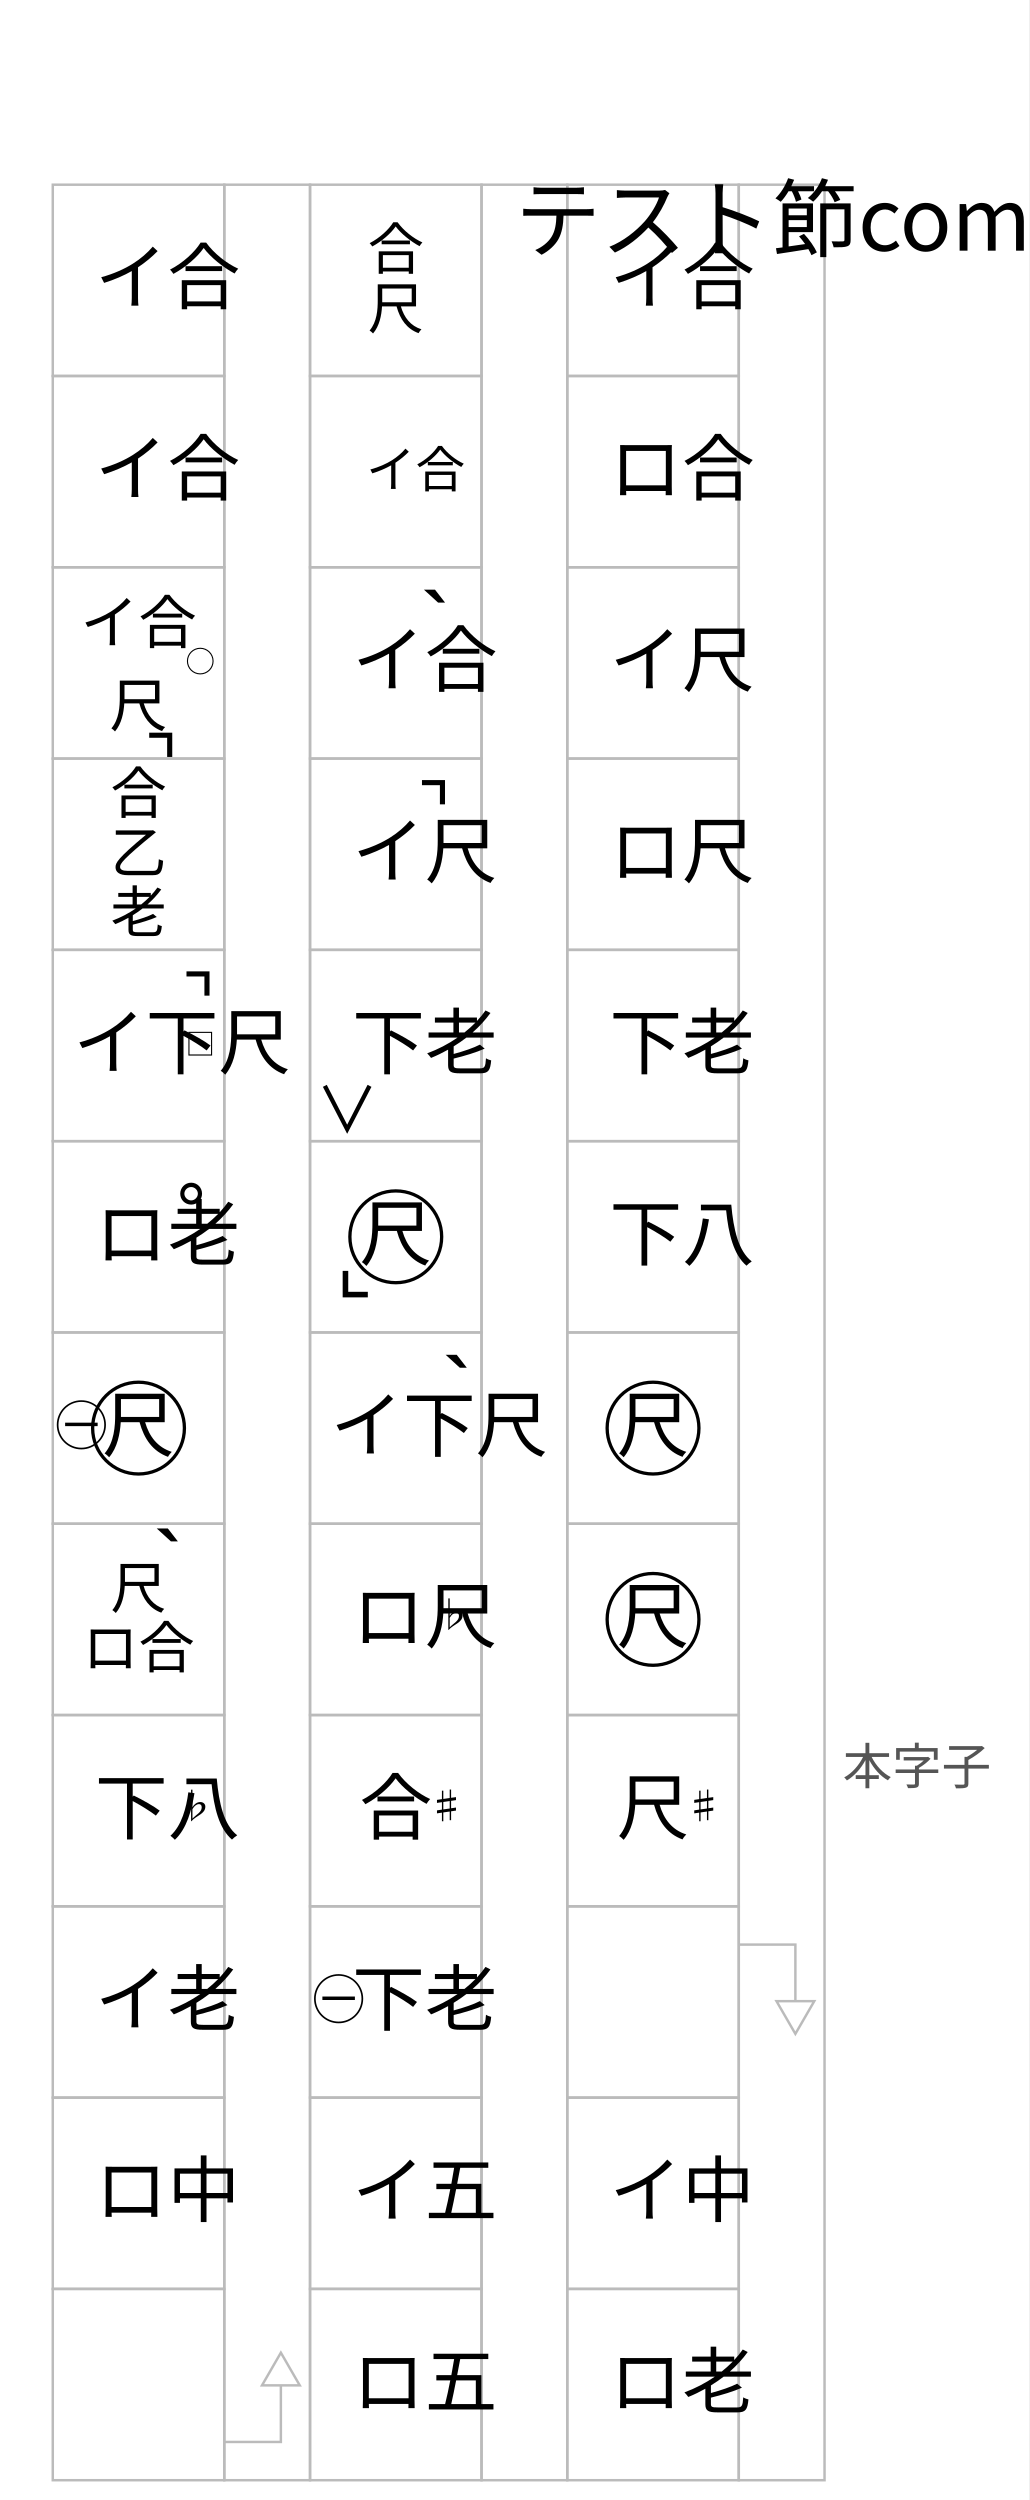
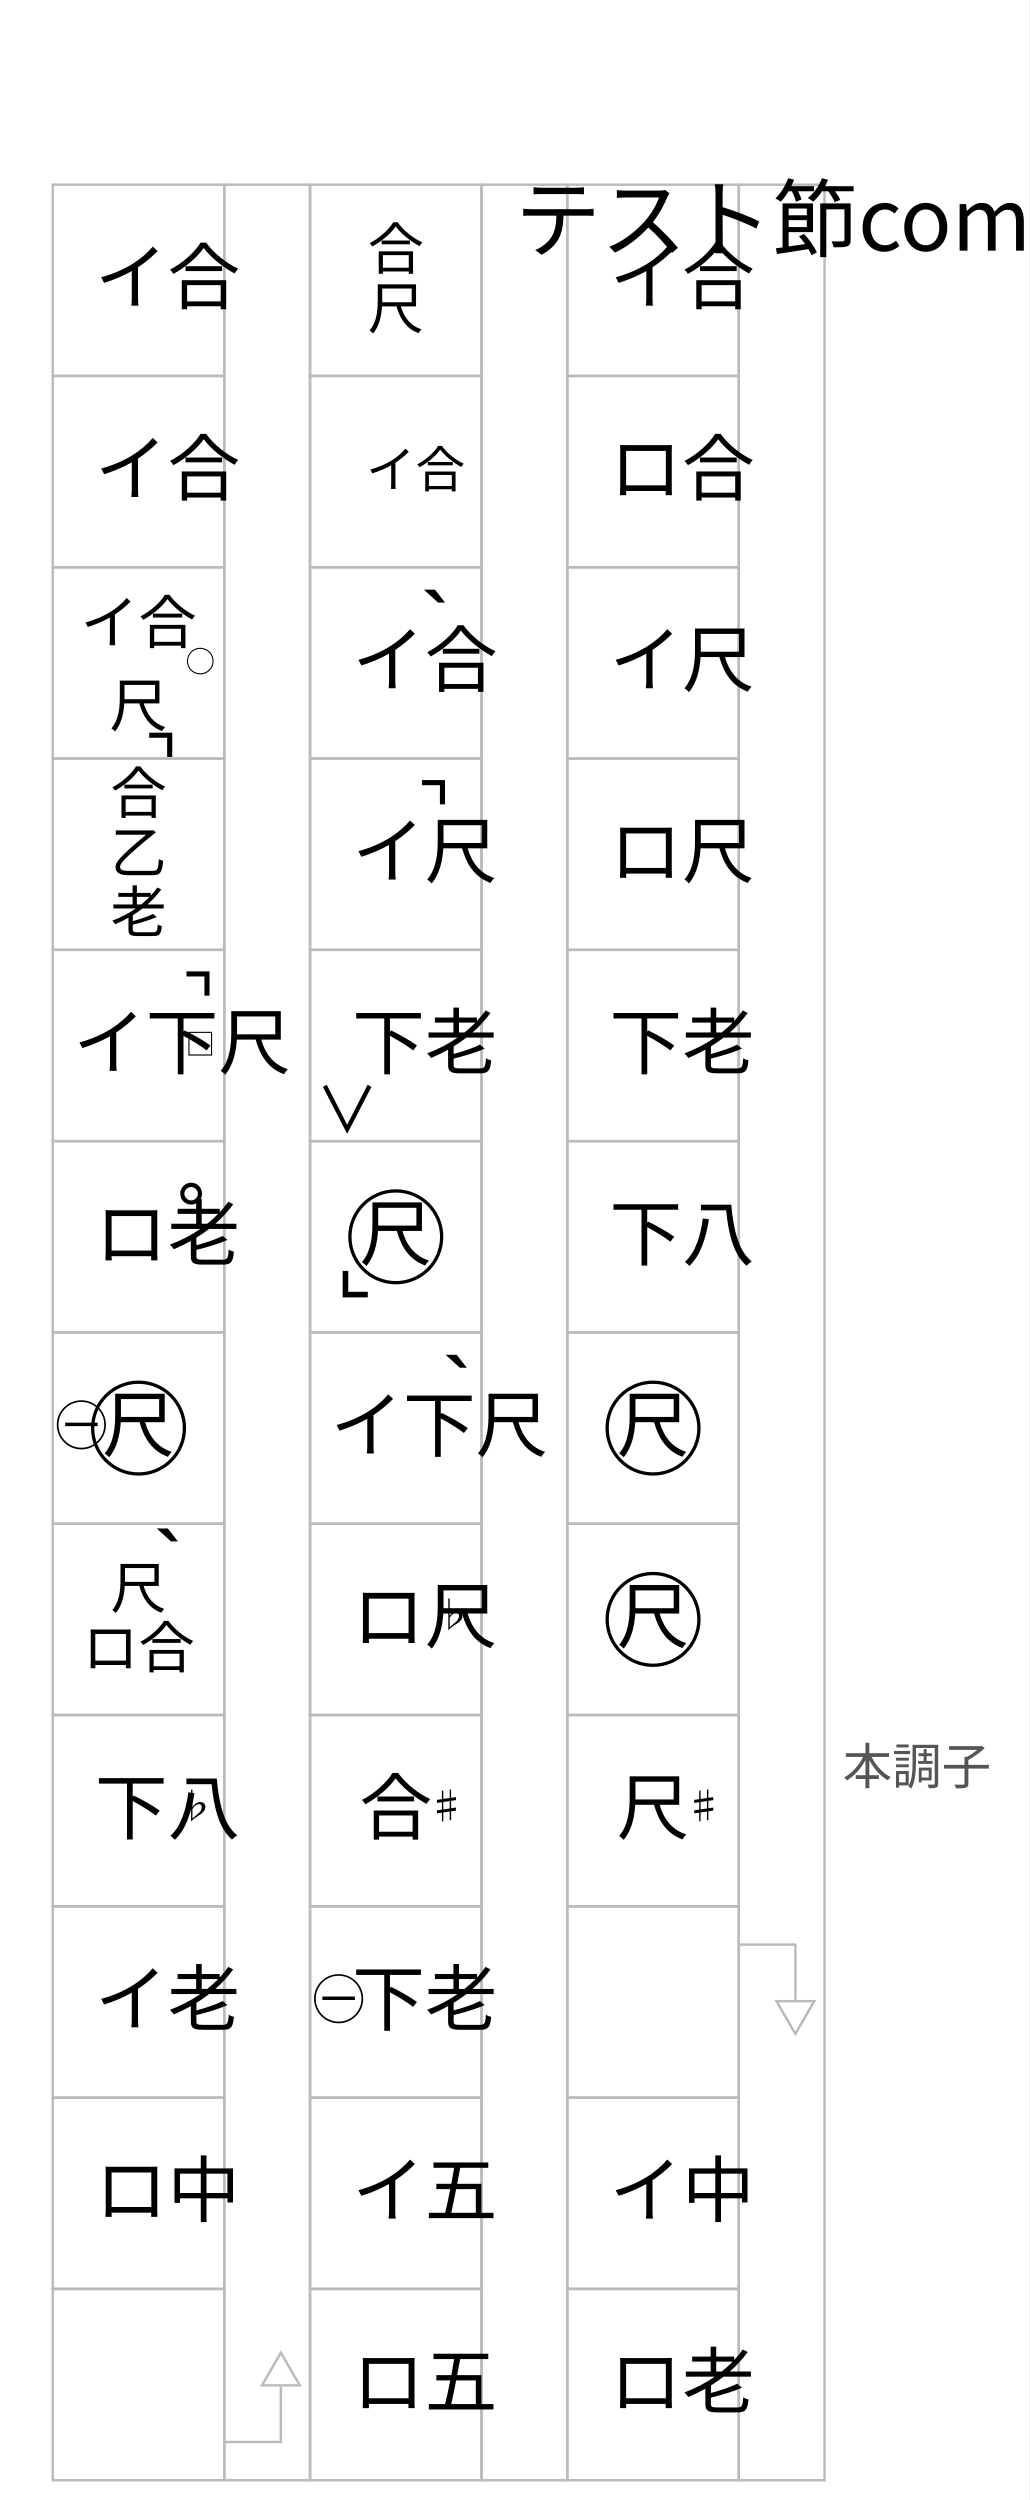
<svg xmlns="http://www.w3.org/2000/svg" width="312" height="758" viewBox="0 0 312 758">
  <rect width="100%" height="100%" fill="white" />
  <rect x="172" y="56" width="52" height="58" fill="none" stroke="#bbbbbb" stroke-width="0.75" />
  <rect x="172" y="114" width="52" height="58" fill="none" stroke="#bbbbbb" stroke-width="0.75" />
  <rect x="172" y="172" width="52" height="58" fill="none" stroke="#bbbbbb" stroke-width="0.75" />
  <rect x="172" y="230" width="52" height="58" fill="none" stroke="#bbbbbb" stroke-width="0.75" />
  <rect x="172" y="288" width="52" height="58" fill="none" stroke="#bbbbbb" stroke-width="0.75" />
  <rect x="172" y="346" width="52" height="58" fill="none" stroke="#bbbbbb" stroke-width="0.75" />
  <rect x="172" y="404" width="52" height="58" fill="none" stroke="#bbbbbb" stroke-width="0.75" />
  <rect x="172" y="462" width="52" height="58" fill="none" stroke="#bbbbbb" stroke-width="0.75" />
  <rect x="172" y="520" width="52" height="58" fill="none" stroke="#bbbbbb" stroke-width="0.75" />
  <rect x="172" y="578" width="52" height="58" fill="none" stroke="#bbbbbb" stroke-width="0.75" />
  <rect x="172" y="636" width="52" height="58" fill="none" stroke="#bbbbbb" stroke-width="0.75" />
  <rect x="172" y="694" width="52" height="58" fill="none" stroke="#bbbbbb" stroke-width="0.75" />
  <rect x="224" y="56" width="26" height="696" fill="none" stroke="#bbbbbb" stroke-width="0.75" />
  <rect x="94" y="56" width="52" height="58" fill="none" stroke="#bbbbbb" stroke-width="0.75" />
  <rect x="94" y="114" width="52" height="58" fill="none" stroke="#bbbbbb" stroke-width="0.75" />
  <rect x="94" y="172" width="52" height="58" fill="none" stroke="#bbbbbb" stroke-width="0.75" />
  <rect x="94" y="230" width="52" height="58" fill="none" stroke="#bbbbbb" stroke-width="0.75" />
  <rect x="94" y="288" width="52" height="58" fill="none" stroke="#bbbbbb" stroke-width="0.75" />
  <rect x="94" y="346" width="52" height="58" fill="none" stroke="#bbbbbb" stroke-width="0.75" />
  <rect x="94" y="404" width="52" height="58" fill="none" stroke="#bbbbbb" stroke-width="0.75" />
  <rect x="94" y="462" width="52" height="58" fill="none" stroke="#bbbbbb" stroke-width="0.75" />
  <rect x="94" y="520" width="52" height="58" fill="none" stroke="#bbbbbb" stroke-width="0.75" />
  <rect x="94" y="578" width="52" height="58" fill="none" stroke="#bbbbbb" stroke-width="0.75" />
  <rect x="94" y="636" width="52" height="58" fill="none" stroke="#bbbbbb" stroke-width="0.75" />
  <rect x="94" y="694" width="52" height="58" fill="none" stroke="#bbbbbb" stroke-width="0.75" />
  <rect x="146" y="56" width="26" height="696" fill="none" stroke="#bbbbbb" stroke-width="0.75" />
  <rect x="16" y="56" width="52" height="58" fill="none" stroke="#bbbbbb" stroke-width="0.75" />
  <rect x="16" y="114" width="52" height="58" fill="none" stroke="#bbbbbb" stroke-width="0.75" />
  <rect x="16" y="172" width="52" height="58" fill="none" stroke="#bbbbbb" stroke-width="0.75" />
  <rect x="16" y="230" width="52" height="58" fill="none" stroke="#bbbbbb" stroke-width="0.75" />
  <rect x="16" y="288" width="52" height="58" fill="none" stroke="#bbbbbb" stroke-width="0.75" />
  <rect x="16" y="346" width="52" height="58" fill="none" stroke="#bbbbbb" stroke-width="0.75" />
  <rect x="16" y="404" width="52" height="58" fill="none" stroke="#bbbbbb" stroke-width="0.75" />
  <rect x="16" y="462" width="52" height="58" fill="none" stroke="#bbbbbb" stroke-width="0.75" />
  <rect x="16" y="520" width="52" height="58" fill="none" stroke="#bbbbbb" stroke-width="0.75" />
  <rect x="16" y="578" width="52" height="58" fill="none" stroke="#bbbbbb" stroke-width="0.75" />
  <rect x="16" y="636" width="52" height="58" fill="none" stroke="#bbbbbb" stroke-width="0.75" />
  <rect x="16" y="694" width="52" height="58" fill="none" stroke="#bbbbbb" stroke-width="0.75" />
  <rect x="68" y="56" width="26" height="696" fill="none" stroke="#bbbbbb" stroke-width="0.75" />
  <g class="repeat-arrow" fill="none" stroke="#bbbbbb" stroke-width="0.75">
    <path d="M 224 589.6 L 241.16 589.6 L 241.16 606.76" fill="none" />
    <polygon points="235.44,606.76 246.88,606.76 241.16,616.667" />
  </g>
  <g class="repeat-arrow" fill="none" stroke="#bbbbbb" stroke-width="0.75">
    <path d="M 68 740.4 L 85.16 740.4 L 85.16 723.24" fill="none" />
    <polygon points="79.44,723.24 90.88,723.24 85.16,713.333" />
  </g>
  <text x="184.8" y="91.996" font-family="Hiragino Kaku Gothic ProN, 'Yu Gothic', Meiryo, MS Gothic, Noto Sans CJK JP, sans-serif" font-size="22" fill="black" textLength="26.4" lengthAdjust="spacingAndGlyphs">イ合</text>
  <text x="184.8" y="149.996" font-family="Hiragino Kaku Gothic ProN, 'Yu Gothic', Meiryo, MS Gothic, Noto Sans CJK JP, sans-serif" font-size="22" fill="black" textLength="26.4" lengthAdjust="spacingAndGlyphs">ロ合</text>
  <text x="184.8" y="207.996" font-family="Hiragino Kaku Gothic ProN, 'Yu Gothic', Meiryo, MS Gothic, Noto Sans CJK JP, sans-serif" font-size="22" fill="black" textLength="26.4" lengthAdjust="spacingAndGlyphs">イ尺</text>
  <text x="184.8" y="265.996" font-family="Hiragino Kaku Gothic ProN, 'Yu Gothic', Meiryo, MS Gothic, Noto Sans CJK JP, sans-serif" font-size="22" fill="black" textLength="26.4" lengthAdjust="spacingAndGlyphs">ロ尺</text>
  <text x="184.8" y="323.996" font-family="Hiragino Kaku Gothic ProN, 'Yu Gothic', Meiryo, MS Gothic, Noto Sans CJK JP, sans-serif" font-size="22" fill="black" textLength="26.4" lengthAdjust="spacingAndGlyphs">下老</text>
  <text x="184.8" y="381.996" font-family="Hiragino Kaku Gothic ProN, 'Yu Gothic', Meiryo, MS Gothic, Noto Sans CJK JP, sans-serif" font-size="22" fill="black" textLength="26.4" lengthAdjust="spacingAndGlyphs">下八</text>
  <circle cx="198.0" cy="433.0" r="13.915" fill="none" stroke="black" stroke-width="1" />
  <text x="198.0" y="439.996" text-anchor="middle" font-family="Hiragino Kaku Gothic ProN, 'Yu Gothic', Meiryo, MS Gothic, Noto Sans CJK JP, sans-serif" font-size="22" fill="black">尺</text>
  <circle cx="198.0" cy="491.0" r="13.915" fill="none" stroke="black" stroke-width="1" />
  <text x="198.0" y="497.996" text-anchor="middle" font-family="Hiragino Kaku Gothic ProN, 'Yu Gothic', Meiryo, MS Gothic, Noto Sans CJK JP, sans-serif" font-size="22" fill="black">尺</text>
  <text x="198.0" y="555.996" text-anchor="middle" font-family="Hiragino Kaku Gothic ProN, 'Yu Gothic', Meiryo, MS Gothic, Noto Sans CJK JP, sans-serif" font-size="22" fill="black">尺</text>
  <text x="213.4" y="551.596" text-anchor="middle" font-family="Hiragino Kaku Gothic ProN, 'Yu Gothic', Meiryo, MS Gothic, Noto Sans CJK JP, sans-serif" font-size="11" fill="black">♯</text>
  <text x="184.8" y="671.996" font-family="Hiragino Kaku Gothic ProN, 'Yu Gothic', Meiryo, MS Gothic, Noto Sans CJK JP, sans-serif" font-size="22" fill="black" textLength="26.4" lengthAdjust="spacingAndGlyphs">イ中</text>
  <text x="184.8" y="729.996" font-family="Hiragino Kaku Gothic ProN, 'Yu Gothic', Meiryo, MS Gothic, Noto Sans CJK JP, sans-serif" font-size="22" fill="black" textLength="26.4" lengthAdjust="spacingAndGlyphs">ロ老</text>
  <text x="120.0" y="81.647" text-anchor="middle" font-family="Hiragino Kaku Gothic ProN, 'Yu Gothic', Meiryo, MS Gothic, Noto Sans CJK JP, sans-serif" font-size="17" fill="black">合</text>
  <text x="120.0" y="99.687" text-anchor="middle" font-family="Hiragino Kaku Gothic ProN, 'Yu Gothic', Meiryo, MS Gothic, Noto Sans CJK JP, sans-serif" font-size="17" fill="black">尺</text>
  <text x="111.0" y="147.77" font-family="Hiragino Kaku Gothic ProN, 'Yu Gothic', Meiryo, MS Gothic, Noto Sans CJK JP, sans-serif" font-size="15" fill="black" textLength="18.0" lengthAdjust="spacingAndGlyphs">イ合</text>
  <text x="106.8" y="207.996" font-family="Hiragino Kaku Gothic ProN, 'Yu Gothic', Meiryo, MS Gothic, Noto Sans CJK JP, sans-serif" font-size="22" fill="black" textLength="26.4" lengthAdjust="spacingAndGlyphs">イ合</text>
  <text x="133.2" y="206.016" text-anchor="middle" font-family="Hiragino Kaku Gothic ProN, 'Yu Gothic', Meiryo, MS Gothic, Noto Sans CJK JP, sans-serif" font-size="29" fill="black">｀</text>
  <text x="106.8" y="265.996" font-family="Hiragino Kaku Gothic ProN, 'Yu Gothic', Meiryo, MS Gothic, Noto Sans CJK JP, sans-serif" font-size="22" fill="black" textLength="26.4" lengthAdjust="spacingAndGlyphs">イ尺</text>
  <text x="131.66" y="253.236" text-anchor="middle" font-family="Hiragino Kaku Gothic ProN, 'Yu Gothic', Meiryo, MS Gothic, Noto Sans CJK JP, sans-serif" font-size="22" fill="black">⌝</text>
  <text x="106.8" y="323.996" font-family="Hiragino Kaku Gothic ProN, 'Yu Gothic', Meiryo, MS Gothic, Noto Sans CJK JP, sans-serif" font-size="22" fill="black" textLength="26.4" lengthAdjust="spacingAndGlyphs">下老</text>
  <text x="105.26" y="343.36" text-anchor="middle" font-family="Hiragino Kaku Gothic ProN, 'Yu Gothic', Meiryo, MS Gothic, Noto Sans CJK JP, sans-serif" font-size="19" fill="black">∨</text>
  <circle cx="120.0" cy="375.0" r="13.915" fill="none" stroke="black" stroke-width="1" />
  <text x="120.0" y="381.996" text-anchor="middle" font-family="Hiragino Kaku Gothic ProN, 'Yu Gothic', Meiryo, MS Gothic, Noto Sans CJK JP, sans-serif" font-size="22" fill="black">尺</text>
  <text x="107.46" y="391.676" text-anchor="middle" font-family="Hiragino Kaku Gothic ProN, 'Yu Gothic', Meiryo, MS Gothic, Noto Sans CJK JP, sans-serif" font-size="24" fill="black">⌞</text>
  <text x="100.2" y="439.996" font-family="Hiragino Kaku Gothic ProN, 'Yu Gothic', Meiryo, MS Gothic, Noto Sans CJK JP, sans-serif" font-size="22" fill="black" textLength="39.6" lengthAdjust="spacingAndGlyphs">イ下尺</text>
  <text x="139.8" y="438.016" text-anchor="middle" font-family="Hiragino Kaku Gothic ProN, 'Yu Gothic', Meiryo, MS Gothic, Noto Sans CJK JP, sans-serif" font-size="29" fill="black">｀</text>
  <text x="106.8" y="497.996" font-family="Hiragino Kaku Gothic ProN, 'Yu Gothic', Meiryo, MS Gothic, Noto Sans CJK JP, sans-serif" font-size="22" fill="black" textLength="26.4" lengthAdjust="spacingAndGlyphs">ロ尺</text>
  <text x="137.6" y="493.596" text-anchor="middle" font-family="Hiragino Kaku Gothic ProN, 'Yu Gothic', Meiryo, MS Gothic, Noto Sans CJK JP, sans-serif" font-size="11" fill="black">♭</text>
  <text x="120.0" y="555.996" text-anchor="middle" font-family="Hiragino Kaku Gothic ProN, 'Yu Gothic', Meiryo, MS Gothic, Noto Sans CJK JP, sans-serif" font-size="22" fill="black">合</text>
  <text x="135.4" y="551.596" text-anchor="middle" font-family="Hiragino Kaku Gothic ProN, 'Yu Gothic', Meiryo, MS Gothic, Noto Sans CJK JP, sans-serif" font-size="11" fill="black">♯</text>
  <text x="106.8" y="613.996" font-family="Hiragino Kaku Gothic ProN, 'Yu Gothic', Meiryo, MS Gothic, Noto Sans CJK JP, sans-serif" font-size="22" fill="black" textLength="26.4" lengthAdjust="spacingAndGlyphs">下老</text>
  <text x="102.667" y="612.088" text-anchor="middle" font-family="Hiragino Kaku Gothic ProN, 'Yu Gothic', Meiryo, MS Gothic, Noto Sans CJK JP, sans-serif" font-size="16" fill="black">㊀</text>
  <text x="106.8" y="671.996" font-family="Hiragino Kaku Gothic ProN, 'Yu Gothic', Meiryo, MS Gothic, Noto Sans CJK JP, sans-serif" font-size="22" fill="black" textLength="26.4" lengthAdjust="spacingAndGlyphs">イ五</text>
  <text x="106.8" y="729.996" font-family="Hiragino Kaku Gothic ProN, 'Yu Gothic', Meiryo, MS Gothic, Noto Sans CJK JP, sans-serif" font-size="22" fill="black" textLength="26.4" lengthAdjust="spacingAndGlyphs">ロ五</text>
  <text x="28.8" y="91.996" font-family="Hiragino Kaku Gothic ProN, 'Yu Gothic', Meiryo, MS Gothic, Noto Sans CJK JP, sans-serif" font-size="22" fill="black" textLength="26.4" lengthAdjust="spacingAndGlyphs">イ合</text>
  <text x="28.8" y="149.996" font-family="Hiragino Kaku Gothic ProN, 'Yu Gothic', Meiryo, MS Gothic, Noto Sans CJK JP, sans-serif" font-size="22" fill="black" textLength="26.4" lengthAdjust="spacingAndGlyphs">イ合</text>
  <text x="42" y="195.088" text-anchor="middle" font-family="Hiragino Kaku Gothic ProN, 'Yu Gothic', Meiryo, MS Gothic, Noto Sans CJK JP, sans-serif" font-size="17.6" fill="black" textLength="21.12" lengthAdjust="spacingAndGlyphs">イ合</text>
  <text x="42" y="220.288" text-anchor="middle" font-family="Hiragino Kaku Gothic ProN, 'Yu Gothic', Meiryo, MS Gothic, Noto Sans CJK JP, sans-serif" font-size="17.6" fill="black">尺</text>
  <text x="42.0" y="246.627" text-anchor="middle" font-family="Hiragino Kaku Gothic ProN, 'Yu Gothic', Meiryo, MS Gothic, Noto Sans CJK JP, sans-serif" font-size="17" fill="black">合</text>
  <text x="42.0" y="264.667" text-anchor="middle" font-family="Hiragino Kaku Gothic ProN, 'Yu Gothic', Meiryo, MS Gothic, Noto Sans CJK JP, sans-serif" font-size="17" fill="black">乙</text>
  <text x="42.0" y="282.707" text-anchor="middle" font-family="Hiragino Kaku Gothic ProN, 'Yu Gothic', Meiryo, MS Gothic, Noto Sans CJK JP, sans-serif" font-size="17" fill="black">老</text>
  <text x="48.96" y="238.867" text-anchor="middle" font-family="Hiragino Kaku Gothic ProN, 'Yu Gothic', Meiryo, MS Gothic, Noto Sans CJK JP, sans-serif" font-size="22" fill="black">⌝</text>
  <text x="22.2" y="323.996" font-family="Hiragino Kaku Gothic ProN, 'Yu Gothic', Meiryo, MS Gothic, Noto Sans CJK JP, sans-serif" font-size="22" fill="black" textLength="39.6" lengthAdjust="spacingAndGlyphs">イ下尺</text>
  <text x="60.26" y="311.236" text-anchor="middle" font-family="Hiragino Kaku Gothic ProN, 'Yu Gothic', Meiryo, MS Gothic, Noto Sans CJK JP, sans-serif" font-size="22" fill="black">⌝</text>
  <text x="28.8" y="381.996" font-family="Hiragino Kaku Gothic ProN, 'Yu Gothic', Meiryo, MS Gothic, Noto Sans CJK JP, sans-serif" font-size="22" fill="black" textLength="26.4" lengthAdjust="spacingAndGlyphs">ロ老</text>
  <text x="68.4" y="382.436" text-anchor="middle" font-family="Hiragino Kaku Gothic ProN, 'Yu Gothic', Meiryo, MS Gothic, Noto Sans CJK JP, sans-serif" font-size="29" fill="black">゜</text>
  <circle cx="42.0" cy="433.0" r="13.915" fill="none" stroke="black" stroke-width="1" />
  <text x="42.0" y="439.996" text-anchor="middle" font-family="Hiragino Kaku Gothic ProN, 'Yu Gothic', Meiryo, MS Gothic, Noto Sans CJK JP, sans-serif" font-size="22" fill="black">尺</text>
  <text x="24.667" y="438.088" text-anchor="middle" font-family="Hiragino Kaku Gothic ProN, 'Yu Gothic', Meiryo, MS Gothic, Noto Sans CJK JP, sans-serif" font-size="16" fill="black">㊀</text>
  <text x="42.0" y="487.647" text-anchor="middle" font-family="Hiragino Kaku Gothic ProN, 'Yu Gothic', Meiryo, MS Gothic, Noto Sans CJK JP, sans-serif" font-size="17" fill="black">尺</text>
  <text x="42.0" y="505.687" text-anchor="middle" font-family="Hiragino Kaku Gothic ProN, 'Yu Gothic', Meiryo, MS Gothic, Noto Sans CJK JP, sans-serif" font-size="17" fill="black" textLength="20.4" lengthAdjust="spacingAndGlyphs">ロ合</text>
  <text x="52.2" y="490.667" text-anchor="middle" font-family="Hiragino Kaku Gothic ProN, 'Yu Gothic', Meiryo, MS Gothic, Noto Sans CJK JP, sans-serif" font-size="29" fill="black">｀</text>
  <text x="28.8" y="555.996" font-family="Hiragino Kaku Gothic ProN, 'Yu Gothic', Meiryo, MS Gothic, Noto Sans CJK JP, sans-serif" font-size="22" fill="black" textLength="26.4" lengthAdjust="spacingAndGlyphs">下八</text>
  <text x="59.6" y="551.596" text-anchor="middle" font-family="Hiragino Kaku Gothic ProN, 'Yu Gothic', Meiryo, MS Gothic, Noto Sans CJK JP, sans-serif" font-size="11" fill="black">♭</text>
  <text x="28.8" y="613.996" font-family="Hiragino Kaku Gothic ProN, 'Yu Gothic', Meiryo, MS Gothic, Noto Sans CJK JP, sans-serif" font-size="22" fill="black" textLength="26.4" lengthAdjust="spacingAndGlyphs">イ老</text>
  <text x="28.8" y="671.996" font-family="Hiragino Kaku Gothic ProN, 'Yu Gothic', Meiryo, MS Gothic, Noto Sans CJK JP, sans-serif" font-size="22" fill="black" textLength="26.4" lengthAdjust="spacingAndGlyphs">ロ中</text>
  <text x="60.72" y="203.862" text-anchor="middle" font-family="Hiragino Kaku Gothic ProN, 'Yu Gothic', Meiryo, MS Gothic, Noto Sans CJK JP, sans-serif" font-size="9" fill="black">○</text>
  <text x="60.72" y="319.862" text-anchor="middle" font-family="Hiragino Kaku Gothic ProN, 'Yu Gothic', Meiryo, MS Gothic, Noto Sans CJK JP, sans-serif" font-size="9" fill="black">□</text>
  <text x="278 278 278 278 278 278 278 278 278 278 278 278 278 278" y="76 106 136 166 226 256 286 316 346 376 406 436 466 496" text-anchor="middle" font-family="Hiragino Kaku Gothic ProN, 'Yu Gothic', Meiryo, MS Gothic, Noto Sans CJK JP, sans-serif" font-size="26" fill="black">テスト節composites</text>
-   <text x="278 278 278" y="541 563 585" text-anchor="middle" font-family="Hiragino Kaku Gothic ProN, 'Yu Gothic', Meiryo, MS Gothic, Noto Sans CJK JP, sans-serif" font-size="15" fill="#555">本字子</text>
+   <text x="278 278 278" y="541 563 585" text-anchor="middle" font-family="Hiragino Kaku Gothic ProN, 'Yu Gothic', Meiryo, MS Gothic, Noto Sans CJK JP, sans-serif" font-size="15" fill="#555">本調子</text>
</svg>
